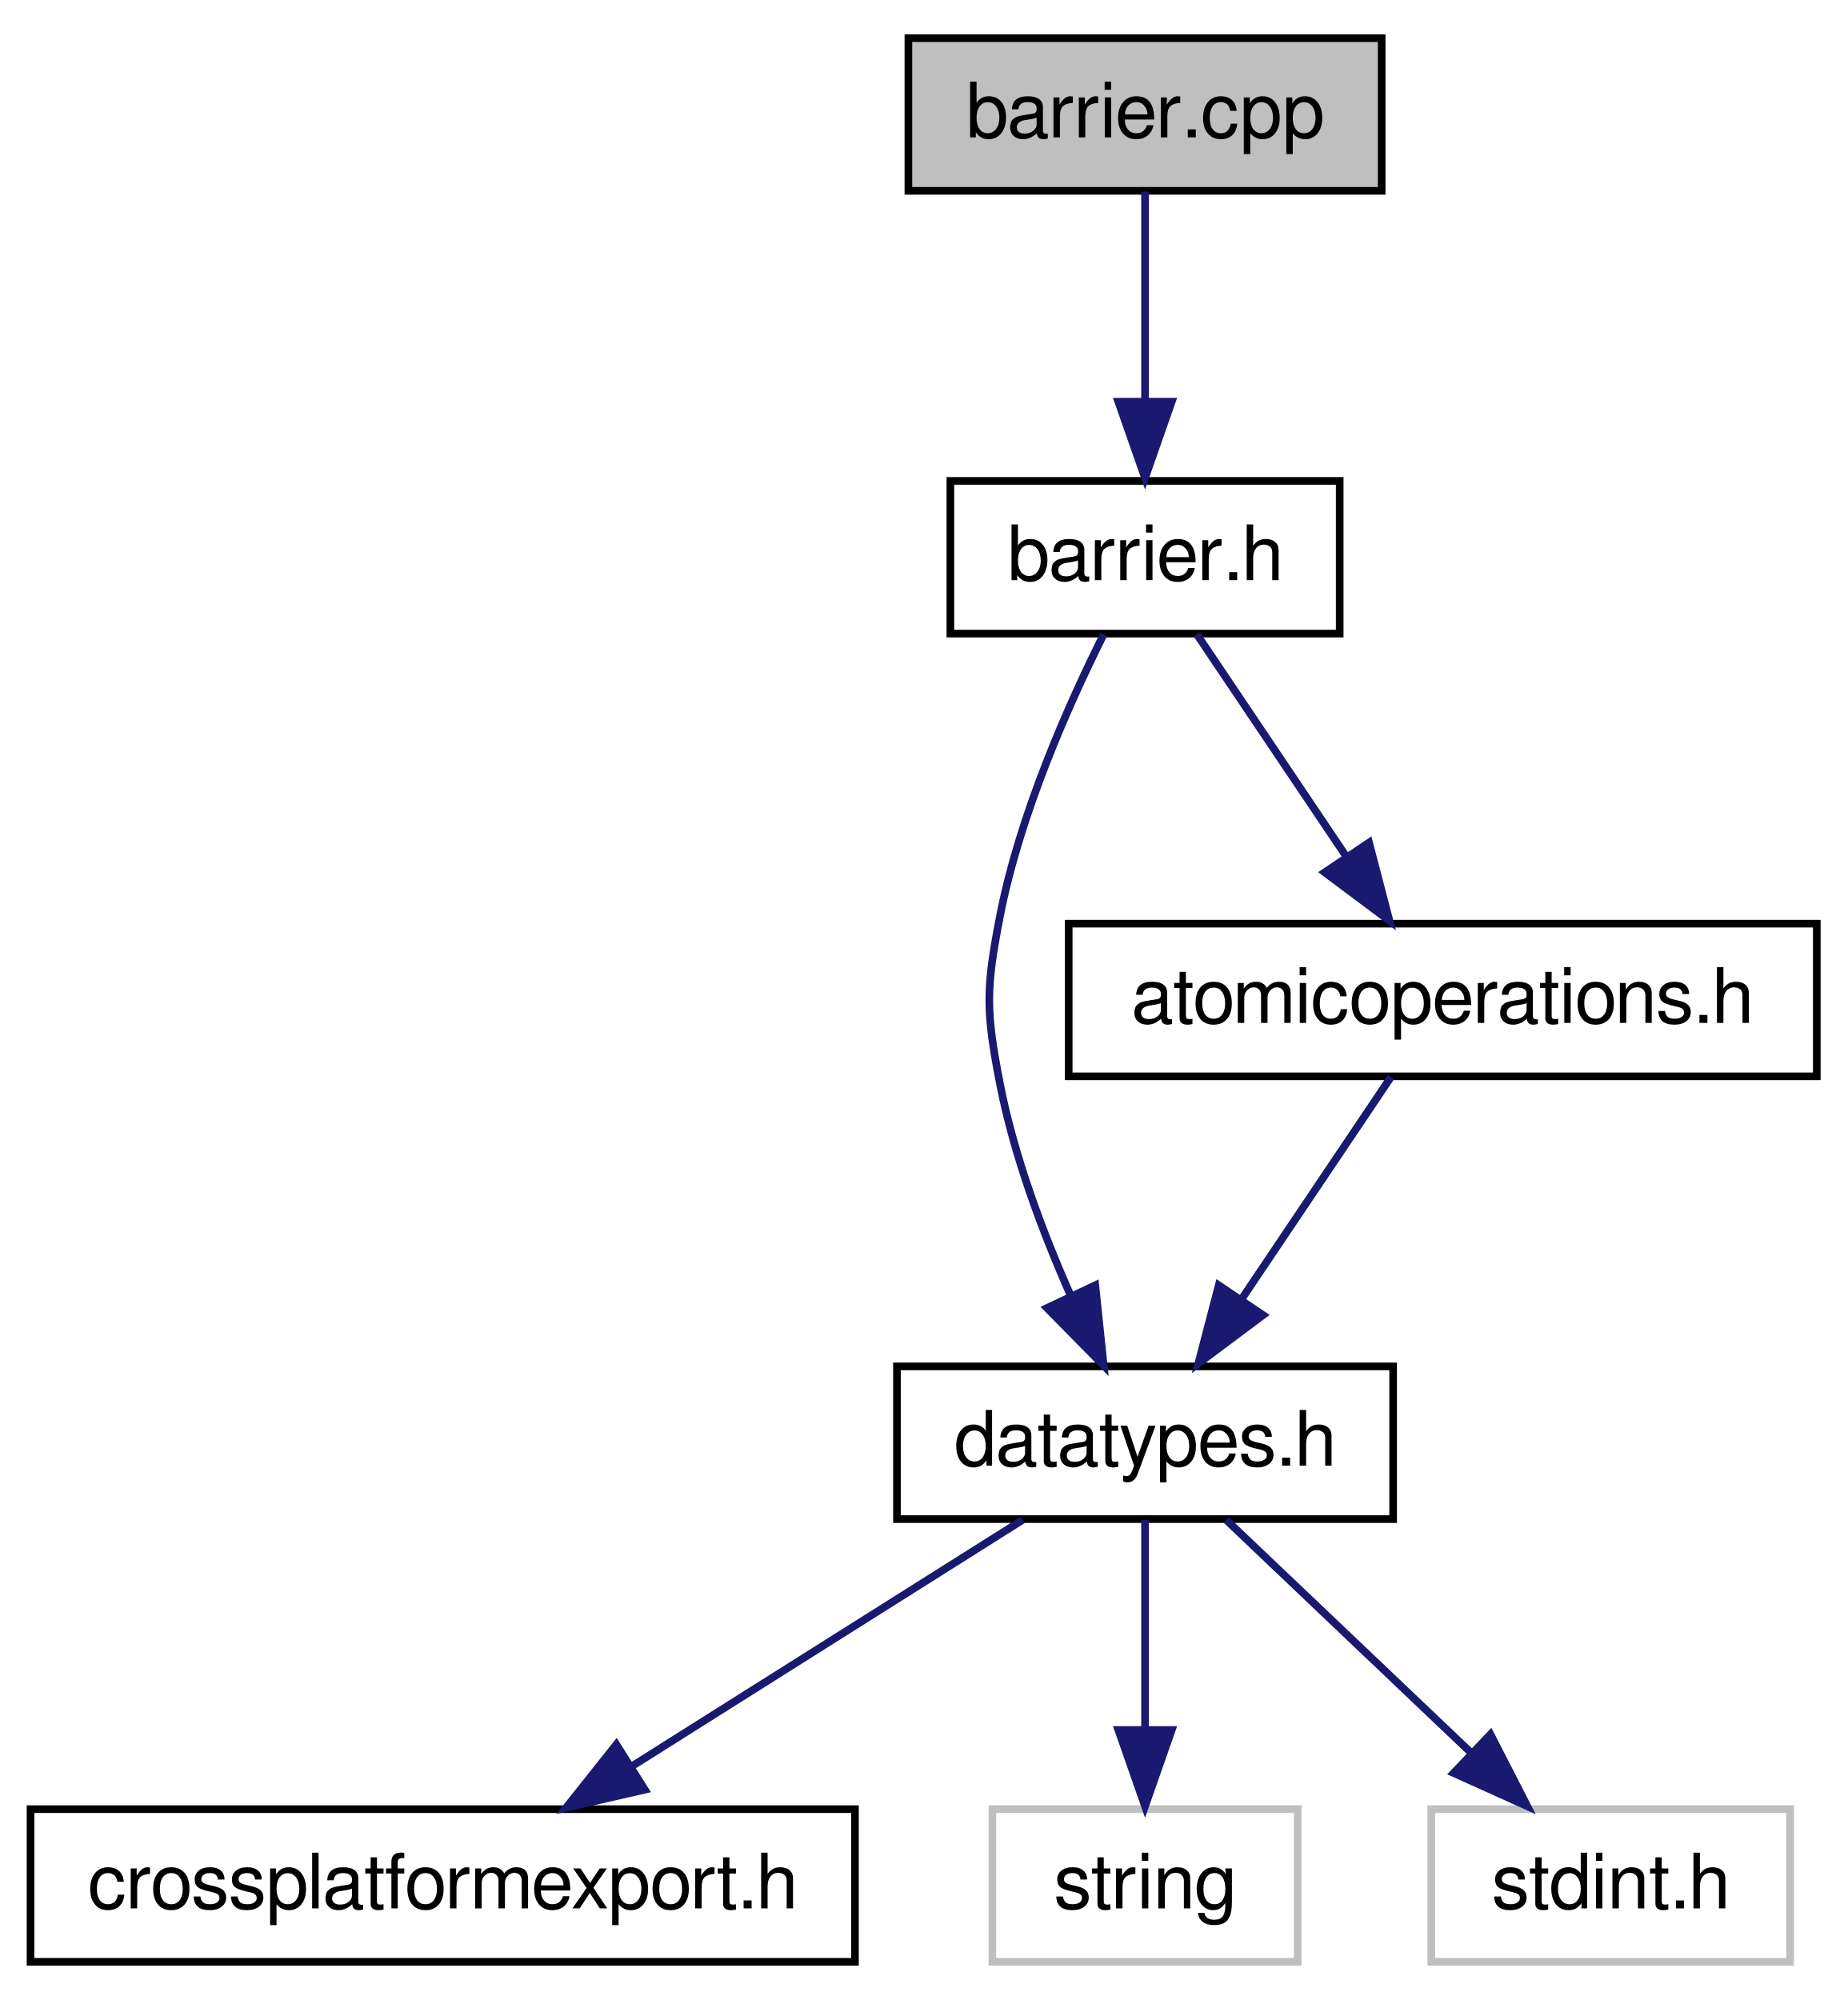
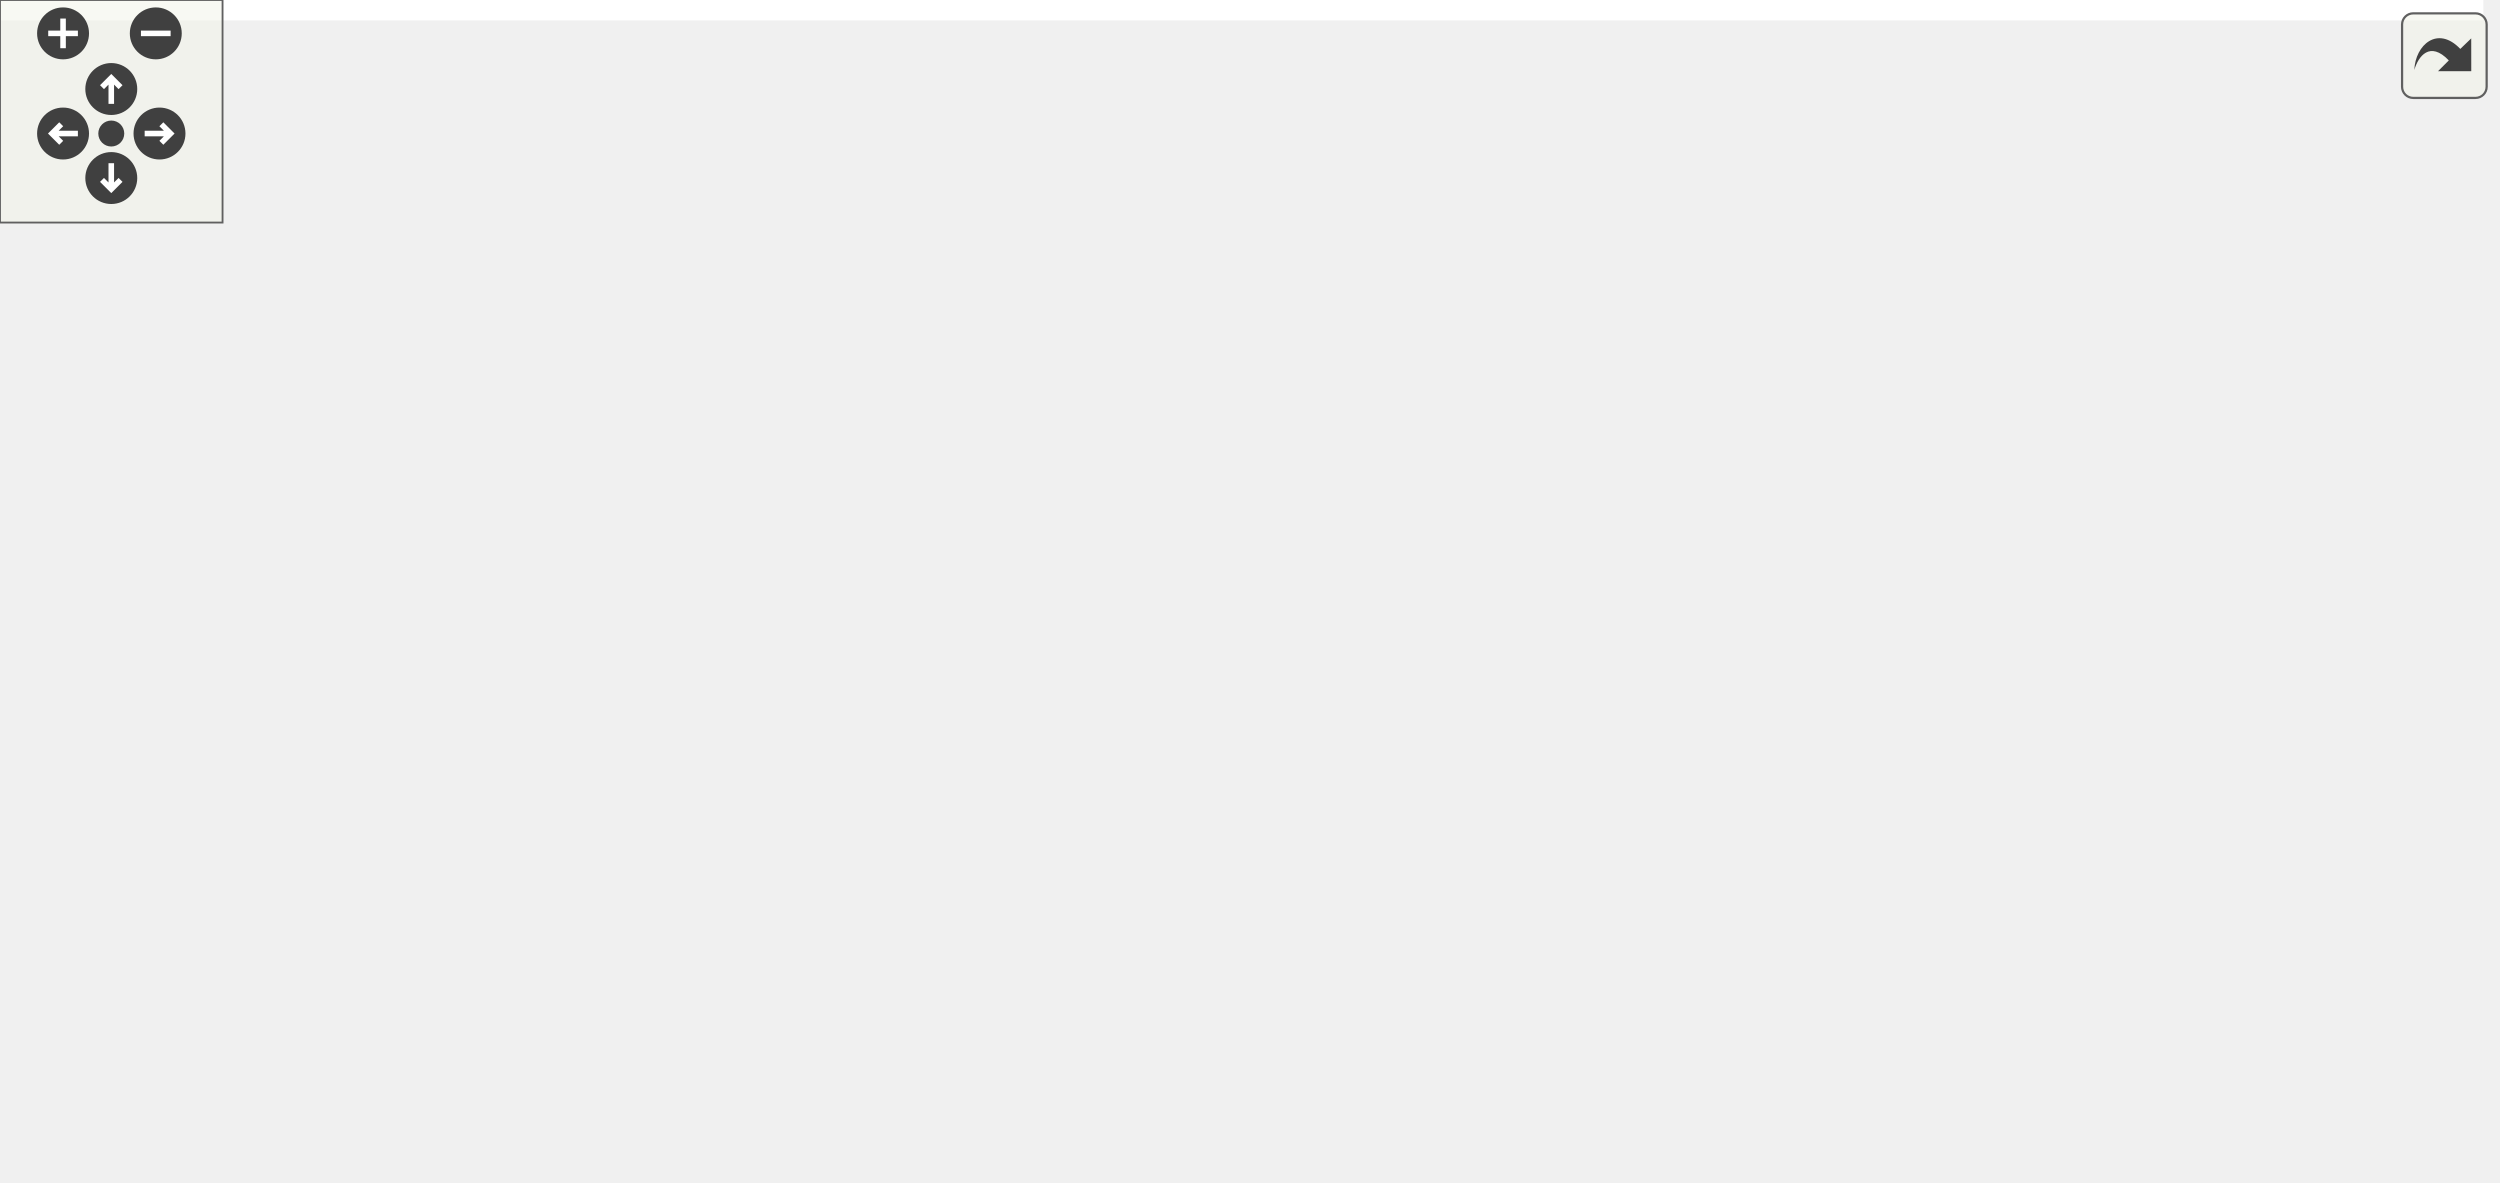
- <svg xmlns="http://www.w3.org/2000/svg" xmlns:xlink="http://www.w3.org/1999/xlink" width="242pt" height="262pt" viewBox="0.00 0.00 242.00 262.00">
-   <g id="graph1" class="graph" transform="scale(1 1) rotate(0) translate(4 258)">
-     <polygon fill="white" stroke="white" points="-4,5 -4,-258 239,-258 239,5 -4,5" />
-     <g id="node1" class="node">
-       <polygon fill="#bfbfbf" stroke="black" points="115,-233 115,-253 177,-253 177,-233 115,-233" />
-       <text text-anchor="middle" x="146" y="-240" font-family="FreeSans" font-size="10.00">barrier.cpp</text>
+ <svg xmlns="http://www.w3.org/2000/svg" xmlns:xlink="http://www.w3.org/1999/xlink" id="main" version="1.1" xml:space="preserve">
+   <defs>
+     <circle id="rim" cx="0" cy="0" r="7" />
+     <circle id="rim2" cx="0" cy="0" r="3.5" />
+     <g id="zoomPlus">
+       <use xlink:href="#rim" fill="#404040">
+         <set attributeName="fill" to="#808080" begin="zoomplus.mouseover" end="zoomplus.mouseout" />
+       </use>
+       <path d="M-4,0h8M0,-4v8" fill="none" stroke="white" stroke-width="1.5" pointer-events="none" />
    </g>
-     <g id="node3" class="node">
-       <a xlink:href="barrier_8h.html" target="_top" xlink:title="The declaration of the Mezzanine::Threading::Barrier Barrier synchronization primitive.">
-         <polygon fill="white" stroke="black" points="120.5,-175 120.5,-195 171.5,-195 171.5,-175 120.5,-175" />
-         <text text-anchor="middle" x="146" y="-182" font-family="FreeSans" font-size="10.00">barrier.h</text>
+     <g id="zoomMin">
+       <use xlink:href="#rim" fill="#404040">
+         <set attributeName="fill" to="#808080" begin="zoomminus.mouseover" end="zoomminus.mouseout" />
+       </use>
+       <path d="M-4,0h8" fill="none" stroke="white" stroke-width="1.5" pointer-events="none" />
+     </g>
+     <g id="dirArrow">
+       <path fill="none" stroke="white" stroke-width="1.5" d="M0,-3.0v7 M-2.5,-0.5L0,-3.0L2.5,-0.5" />
+     </g>
+     <g id="resetDef">
+       <use xlink:href="#rim2" fill="#404040">
+         <set attributeName="fill" to="#808080" begin="reset.mouseover" end="reset.mouseout" />
+       </use>
+     </g>
+   </defs>
+   <svg id="graph" class="graph">
+     <g id="viewport">
+       <polygon fill="white" stroke="white" points="-4,5 -4,-258 669,-258 669,5 -4,5" />
+       <g id="node1" class="node">
+         <polygon fill="#bfbfbf" stroke="black" points="322,-233 322,-253 384,-253 384,-233 322,-233" />
+         <text text-anchor="middle" x="353" y="-240" font-family="FreeSans" font-size="10.00">barrier.cpp</text>
+       </g>
+       <g id="node3" class="node">
+         <a xlink:href="barrier_8h.html" target="_top" xlink:title="The declaration of the Mezzanine::Threading::Barrier Barrier synchronization primitive.">
+           <polygon fill="white" stroke="black" points="327.5,-175 327.5,-195 378.5,-195 378.5,-175 327.5,-175" />
+           <text text-anchor="middle" x="353" y="-182" font-family="FreeSans" font-size="10.00">barrier.h</text>
+         </a>
+       </g>
+       <g id="edge2" class="edge">
+         <path fill="none" stroke="midnightblue" d="M353,-232.897C353,-225.339 353,-214.748 353,-205.446" />
+         <polygon fill="midnightblue" stroke="midnightblue" points="356.5,-205.378 353,-195.378 349.5,-205.378 356.5,-205.378" />
+       </g>
+       <g id="node5" class="node">
+         <a xlink:href="datatypes_8h.html" target="_top" xlink:title="This file declares a few typedefs to allow flexibility, in case a change is required/desired.">
+           <polygon fill="white" stroke="black" points="320.5,-59 320.5,-79 385.5,-79 385.5,-59 320.5,-59" />
+           <text text-anchor="middle" x="353" y="-66" font-family="FreeSans" font-size="10.00">datatypes.h</text>
+         </a>
+       </g>
+       <g id="edge4" class="edge">
+         <path fill="none" stroke="midnightblue" d="M347.587,-174.898C342.938,-165.61 336.588,-151.305 334,-138 332.133,-128.402 332.133,-125.598 334,-116 335.84,-106.541 339.581,-96.576 343.261,-88.269" />
+         <polygon fill="midnightblue" stroke="midnightblue" points="346.484,-89.639 347.587,-79.102 340.154,-86.651 346.484,-89.639" />
+       </g>
+       <g id="node27" class="node">
+         <a xlink:href="atomicoperations_8h.html" target="_top" xlink:title="Simple thread safe ways to check and change a specified variable atomically.">
+           <polygon fill="white" stroke="black" points="343,-117 343,-137 441,-137 441,-117 343,-117" />
+           <text text-anchor="middle" x="392" y="-124" font-family="FreeSans" font-size="10.00">atomicoperations.h</text>
+         </a>
+       </g>
+       <g id="edge26" class="edge">
+         <path fill="none" stroke="midnightblue" d="M359.793,-174.897C365.152,-166.928 372.777,-155.587 379.264,-145.941" />
+         <polygon fill="midnightblue" stroke="midnightblue" points="382.346,-147.629 385.022,-137.378 376.537,-143.723 382.346,-147.629" />
+       </g>
+       <g id="node7" class="node">
+         <a xlink:href="crossplatformexport_8h.html" target="_top" xlink:title="This file determines what features are offered by the compiler that this library can take advantage o...">
+           <polygon fill="white" stroke="black" points="0,-1 0,-21 108,-21 108,-1 0,-1" />
+           <text text-anchor="middle" x="54" y="-8" font-family="FreeSans" font-size="10.00">crossplatformexport.h</text>
+         </a>
+       </g>
+       <g id="edge6" class="edge">
+         <path fill="none" stroke="midnightblue" d="M320.433,-62.683C271.47,-53.185 178.02,-35.057 115.844,-22.997" />
+         <polygon fill="midnightblue" stroke="midnightblue" points="116.247,-19.51 105.764,-21.041 114.914,-26.381 116.247,-19.51" />
+       </g>
+       <g id="node9" class="node">
+         <polygon fill="white" stroke="#bfbfbf" points="125.5,-1 125.5,-21 168.5,-21 168.5,-1 125.5,-1" />
+         <text text-anchor="middle" x="147" y="-8" font-family="FreeSans" font-size="10.00">vector</text>
+       </g>
+       <g id="edge8" class="edge">
+         <path fill="none" stroke="midnightblue" d="M320.307,-61.21C286.788,-53.018 232.988,-39.302 178.389,-22.27" />
+         <polygon fill="midnightblue" stroke="midnightblue" points="179.139,-18.836 168.55,-19.166 177.034,-25.512 179.139,-18.836" />
+       </g>
+       <g id="node11" class="node">
+         <polygon fill="white" stroke="#bfbfbf" points="186,-1 186,-21 226,-21 226,-1 186,-1" />
+         <text text-anchor="middle" x="206" y="-8" font-family="FreeSans" font-size="10.00">string</text>
+       </g>
+       <g id="edge10" class="edge">
+         <path fill="none" stroke="midnightblue" d="M327.395,-58.897C301.865,-48.825 262.682,-33.364 235.778,-22.749" />
+         <polygon fill="midnightblue" stroke="midnightblue" points="236.709,-19.354 226.122,-18.939 234.139,-25.865 236.709,-19.354" />
+       </g>
+       <g id="node13" class="node">
+         <polygon fill="white" stroke="#bfbfbf" points="243.5,-1 243.5,-21 294.5,-21 294.5,-1 243.5,-1" />
+         <text text-anchor="middle" x="269" y="-8" font-family="FreeSans" font-size="10.00">ostream</text>
+       </g>
+       <g id="edge12" class="edge">
+         <path fill="none" stroke="midnightblue" d="M338.368,-58.897C325.678,-50.135 307.085,-37.297 292.341,-27.116" />
+         <polygon fill="midnightblue" stroke="midnightblue" points="293.964,-23.983 283.746,-21.182 289.986,-29.744 293.964,-23.983" />
+       </g>
+       <g id="node15" class="node">
+         <polygon fill="white" stroke="#bfbfbf" points="311.5,-1 311.5,-21 346.5,-21 346.5,-1 311.5,-1" />
+         <text text-anchor="middle" x="329" y="-8" font-family="FreeSans" font-size="10.00">map</text>
+       </g>
+       <g id="edge14" class="edge">
+         <path fill="none" stroke="midnightblue" d="M348.82,-58.897C345.624,-51.175 341.118,-40.286 337.21,-30.841" />
+         <polygon fill="midnightblue" stroke="midnightblue" points="340.352,-29.279 333.294,-21.378 333.884,-31.956 340.352,-29.279" />
+       </g>
+       <g id="node17" class="node">
+         <polygon fill="white" stroke="#bfbfbf" points="363.5,-1 363.5,-21 392.5,-21 392.5,-1 363.5,-1" />
+         <text text-anchor="middle" x="378" y="-8" font-family="FreeSans" font-size="10.00">set</text>
+       </g>
+       <g id="edge16" class="edge">
+         <path fill="none" stroke="midnightblue" d="M357.355,-58.897C360.683,-51.175 365.377,-40.286 369.448,-30.841" />
+         <polygon fill="midnightblue" stroke="midnightblue" points="372.783,-31.946 373.527,-21.378 366.354,-29.175 372.783,-31.946" />
+       </g>
+       <g id="node19" class="node">
+         <polygon fill="white" stroke="#bfbfbf" points="410,-1 410,-21 460,-21 460,-1 410,-1" />
+         <text text-anchor="middle" x="435" y="-8" font-family="FreeSans" font-size="10.00">sstream</text>
+       </g>
+       <g id="edge18" class="edge">
+         <path fill="none" stroke="midnightblue" d="M367.283,-58.897C379.671,-50.135 397.822,-37.297 412.215,-27.116" />
+         <polygon fill="midnightblue" stroke="midnightblue" points="414.462,-29.814 420.605,-21.182 410.42,-24.099 414.462,-29.814" />
+       </g>
+       <g id="node21" class="node">
+         <polygon fill="white" stroke="#bfbfbf" points="477.5,-1 477.5,-21 526.5,-21 526.5,-1 477.5,-1" />
+         <text text-anchor="middle" x="502" y="-8" font-family="FreeSans" font-size="10.00">fstream</text>
+       </g>
+       <g id="edge20" class="edge">
+         <path fill="none" stroke="midnightblue" d="M378.954,-58.897C403.608,-49.3 440.824,-34.813 467.871,-24.285" />
+         <polygon fill="midnightblue" stroke="midnightblue" points="469.284,-27.491 477.333,-20.602 466.744,-20.968 469.284,-27.491" />
+       </g>
+       <g id="node23" class="node">
+         <polygon fill="white" stroke="#bfbfbf" points="544,-1 544,-21 600,-21 600,-1 544,-1" />
+         <text text-anchor="middle" x="572" y="-8" font-family="FreeSans" font-size="10.00">algorithm</text>
+       </g>
+       <g id="edge22" class="edge">
+         <path fill="none" stroke="midnightblue" d="M385.643,-60.949C420.145,-52.357 476.381,-38.117 533.779,-22.278" />
+         <polygon fill="midnightblue" stroke="midnightblue" points="535.047,-25.558 543.749,-19.514 533.177,-18.813 535.047,-25.558" />
+       </g>
+       <g id="node25" class="node">
+         <polygon fill="white" stroke="#bfbfbf" points="617.5,-1 617.5,-21 664.5,-21 664.5,-1 617.5,-1" />
+         <text text-anchor="middle" x="641" y="-8" font-family="FreeSans" font-size="10.00">stdint.h</text>
+       </g>
+       <g id="edge24" class="edge">
+         <path fill="none" stroke="midnightblue" d="M385.671,-64.601C432.852,-57.903 522.88,-43.832 607.588,-22.114" />
+         <polygon fill="midnightblue" stroke="midnightblue" points="608.561,-25.477 617.355,-19.569 606.796,-18.704 608.561,-25.477" />
+       </g>
+       <g id="edge28" class="edge">
+         <path fill="none" stroke="midnightblue" d="M385.207,-116.897C379.848,-108.928 372.223,-97.587 365.736,-87.941" />
+         <polygon fill="midnightblue" stroke="midnightblue" points="368.463,-85.723 359.978,-79.378 362.654,-89.629 368.463,-85.723" />
+       </g>
+     </g>
+   </svg>
+   <g id="navigator" transform="translate(0 0)" fill="#404254">
+     <rect fill="#f2f5e9" fill-opacity="0.5" stroke="#606060" stroke-width=".5" x="0" y="0" width="60" height="60" />
+     <use id="zoomplus" xlink:href="#zoomPlus" x="17" y="9" />
+     <use id="zoomminus" xlink:href="#zoomMin" x="42" y="9" />
+     <use id="reset" xlink:href="#resetDef" x="30" y="36" />
+     <g id="arrowUp" xlink:href="#dirArrow" transform="translate(30 24)">
+       <use xlink:href="#rim" fill="#404040">
+         <set attributeName="fill" to="#808080" begin="arrowUp.mouseover" end="arrowUp.mouseout" />
+       </use>
+       <path fill="none" stroke="white" stroke-width="1.5" d="M0,-3.0v7 M-2.5,-0.5L0,-3.0L2.5,-0.5" />
+     </g>
+     <g id="arrowRight" xlink:href="#dirArrow" transform="rotate(90) translate(36 -43)">
+       <use xlink:href="#rim" fill="#404040">
+         <set attributeName="fill" to="#808080" begin="arrowRight.mouseover" end="arrowRight.mouseout" />
+       </use>
+       <path fill="none" stroke="white" stroke-width="1.5" d="M0,-3.0v7 M-2.5,-0.5L0,-3.0L2.5,-0.5" />
+     </g>
+     <g id="arrowDown" xlink:href="#dirArrow" transform="rotate(180) translate(-30 -48)">
+       <use xlink:href="#rim" fill="#404040">
+         <set attributeName="fill" to="#808080" begin="arrowDown.mouseover" end="arrowDown.mouseout" />
+       </use>
+       <path fill="none" stroke="white" stroke-width="1.5" d="M0,-3.0v7 M-2.5,-0.5L0,-3.0L2.5,-0.5" />
+     </g>
+     <g id="arrowLeft" xlink:href="#dirArrow" transform="rotate(270) translate(-36 17)">
+       <use xlink:href="#rim" fill="#404040">
+         <set attributeName="fill" to="#808080" begin="arrowLeft.mouseover" end="arrowLeft.mouseout" />
+       </use>
+       <path fill="none" stroke="white" stroke-width="1.5" d="M0,-3.0v7 M-2.5,-0.5L0,-3.0L2.5,-0.5" />
+     </g>
+   </g>
+   <svg viewBox="0 0 15 15" width="100%" height="30px" preserveAspectRatio="xMaxYMin meet">
+     <g id="arrow_out" transform="scale(0.3 0.3)">
+       <a xlink:href="barrier_8cpp__incl_org.svg" target="_base">
+         <rect id="button" ry="5" rx="5" y="6" x="6" height="38" width="38" fill="#f2f5e9" fill-opacity="0.5" stroke="#606060" stroke-width="1.0" />
+         <path id="arrow" d="M 11.5,31.437 C 11.94,20.098 22.043,11.323 32.159,21.979 L 37.069,17.246 C 37.069,17.246 37.088,32 37.088,32 L 22.16,31.978 C 22.16,31.978 26.998,27.14 26.998,27.14 C 18.529,18.264 13.292,25.23 11.5,31.437 z" style="fill:#404040;" />
      </a>
    </g>
-     <g id="edge2" class="edge">
-       <path fill="none" stroke="midnightblue" d="M146,-232.897C146,-225.339 146,-214.748 146,-205.446" />
-       <polygon fill="midnightblue" stroke="midnightblue" points="149.5,-205.378 146,-195.378 142.5,-205.378 149.5,-205.378" />
-     </g>
-     <g id="node5" class="node">
-       <a xlink:href="datatypes_8h.html" target="_top" xlink:title="This file declares a few typedefs to allow flexibility, in case a change is required/desired.">
-         <polygon fill="white" stroke="black" points="113.5,-59 113.5,-79 178.5,-79 178.5,-59 113.5,-59" />
-         <text text-anchor="middle" x="146" y="-66" font-family="FreeSans" font-size="10.00">datatypes.h</text>
-       </a>
-     </g>
-     <g id="edge4" class="edge">
-       <path fill="none" stroke="midnightblue" d="M140.587,-174.898C135.938,-165.61 129.588,-151.305 127,-138 125.133,-128.402 125.133,-125.598 127,-116 128.84,-106.541 132.581,-96.576 136.261,-88.269" />
-       <polygon fill="midnightblue" stroke="midnightblue" points="139.484,-89.639 140.587,-79.102 133.154,-86.651 139.484,-89.639" />
-     </g>
-     <g id="node13" class="node">
-       <a xlink:href="atomicoperations_8h.html" target="_top" xlink:title="Simple thread safe ways to check and change a specified variable atomically.">
-         <polygon fill="white" stroke="black" points="136,-117 136,-137 234,-137 234,-117 136,-117" />
-         <text text-anchor="middle" x="185" y="-124" font-family="FreeSans" font-size="10.00">atomicoperations.h</text>
-       </a>
-     </g>
-     <g id="edge12" class="edge">
-       <path fill="none" stroke="midnightblue" d="M152.793,-174.897C158.152,-166.928 165.777,-155.587 172.264,-145.941" />
-       <polygon fill="midnightblue" stroke="midnightblue" points="175.346,-147.629 178.022,-137.378 169.537,-143.723 175.346,-147.629" />
-     </g>
-     <g id="node7" class="node">
-       <a xlink:href="crossplatformexport_8h.html" target="_top" xlink:title="This file determines what features are offered by the compiler that this library can take advantage o...">
-         <polygon fill="white" stroke="black" points="0,-1 0,-21 108,-21 108,-1 0,-1" />
-         <text text-anchor="middle" x="54" y="-8" font-family="FreeSans" font-size="10.00">crossplatformexport.h</text>
-       </a>
-     </g>
-     <g id="edge6" class="edge">
-       <path fill="none" stroke="midnightblue" d="M129.975,-58.897C115.814,-49.97 94.941,-36.811 78.654,-26.543" />
-       <polygon fill="midnightblue" stroke="midnightblue" points="80.476,-23.554 70.15,-21.182 76.743,-29.476 80.476,-23.554" />
-     </g>
-     <g id="node9" class="node">
-       <polygon fill="white" stroke="#bfbfbf" points="126,-1 126,-21 166,-21 166,-1 126,-1" />
-       <text text-anchor="middle" x="146" y="-8" font-family="FreeSans" font-size="10.00">string</text>
-     </g>
-     <g id="edge8" class="edge">
-       <path fill="none" stroke="midnightblue" d="M146,-58.897C146,-51.339 146,-40.748 146,-31.446" />
-       <polygon fill="midnightblue" stroke="midnightblue" points="149.5,-31.378 146,-21.378 142.5,-31.378 149.5,-31.378" />
-     </g>
-     <g id="node11" class="node">
-       <polygon fill="white" stroke="#bfbfbf" points="183.5,-1 183.5,-21 230.5,-21 230.5,-1 183.5,-1" />
-       <text text-anchor="middle" x="207" y="-8" font-family="FreeSans" font-size="10.00">stdint.h</text>
-     </g>
-     <g id="edge10" class="edge">
-       <path fill="none" stroke="midnightblue" d="M156.625,-58.897C165.439,-50.517 178.173,-38.409 188.633,-28.464" />
-       <polygon fill="midnightblue" stroke="midnightblue" points="191.25,-30.805 196.086,-21.378 186.427,-25.732 191.25,-30.805" />
-     </g>
-     <g id="edge14" class="edge">
-       <path fill="none" stroke="midnightblue" d="M178.207,-116.897C172.848,-108.928 165.223,-97.587 158.736,-87.941" />
-       <polygon fill="midnightblue" stroke="midnightblue" points="161.463,-85.723 152.978,-79.378 155.654,-89.629 161.463,-85.723" />
-     </g>
-   </g>
+   </svg>
</svg>
